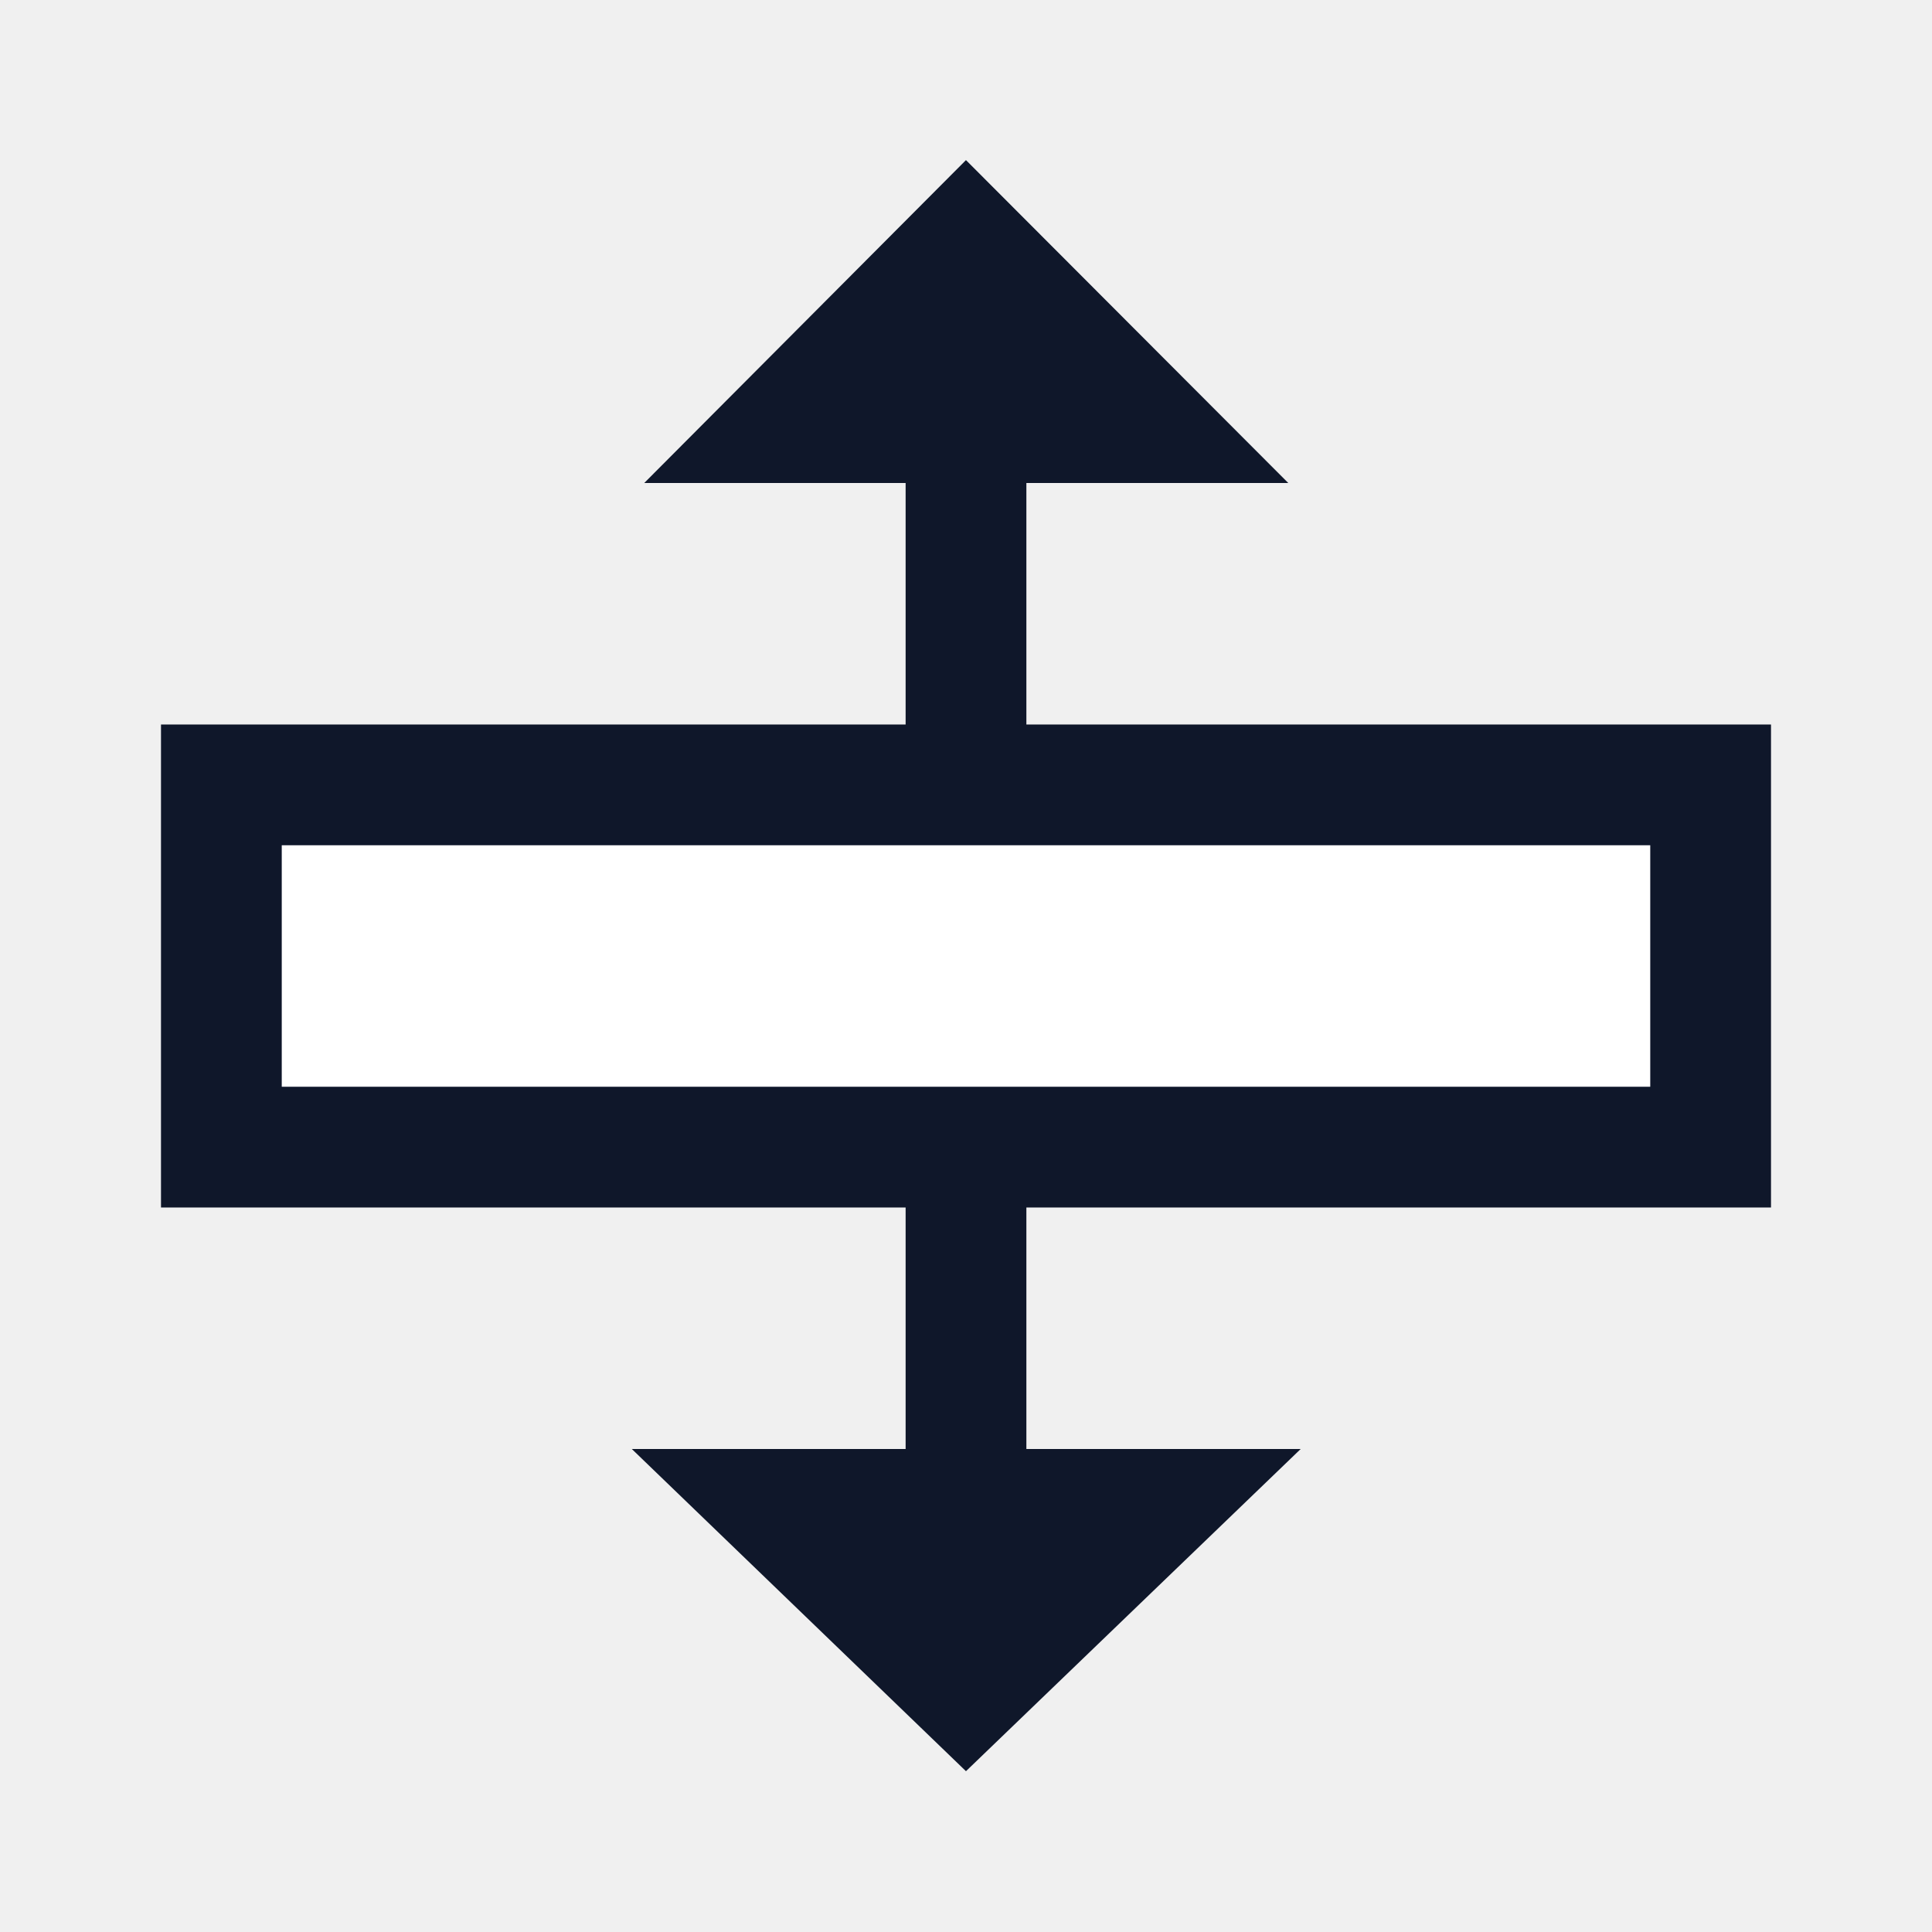
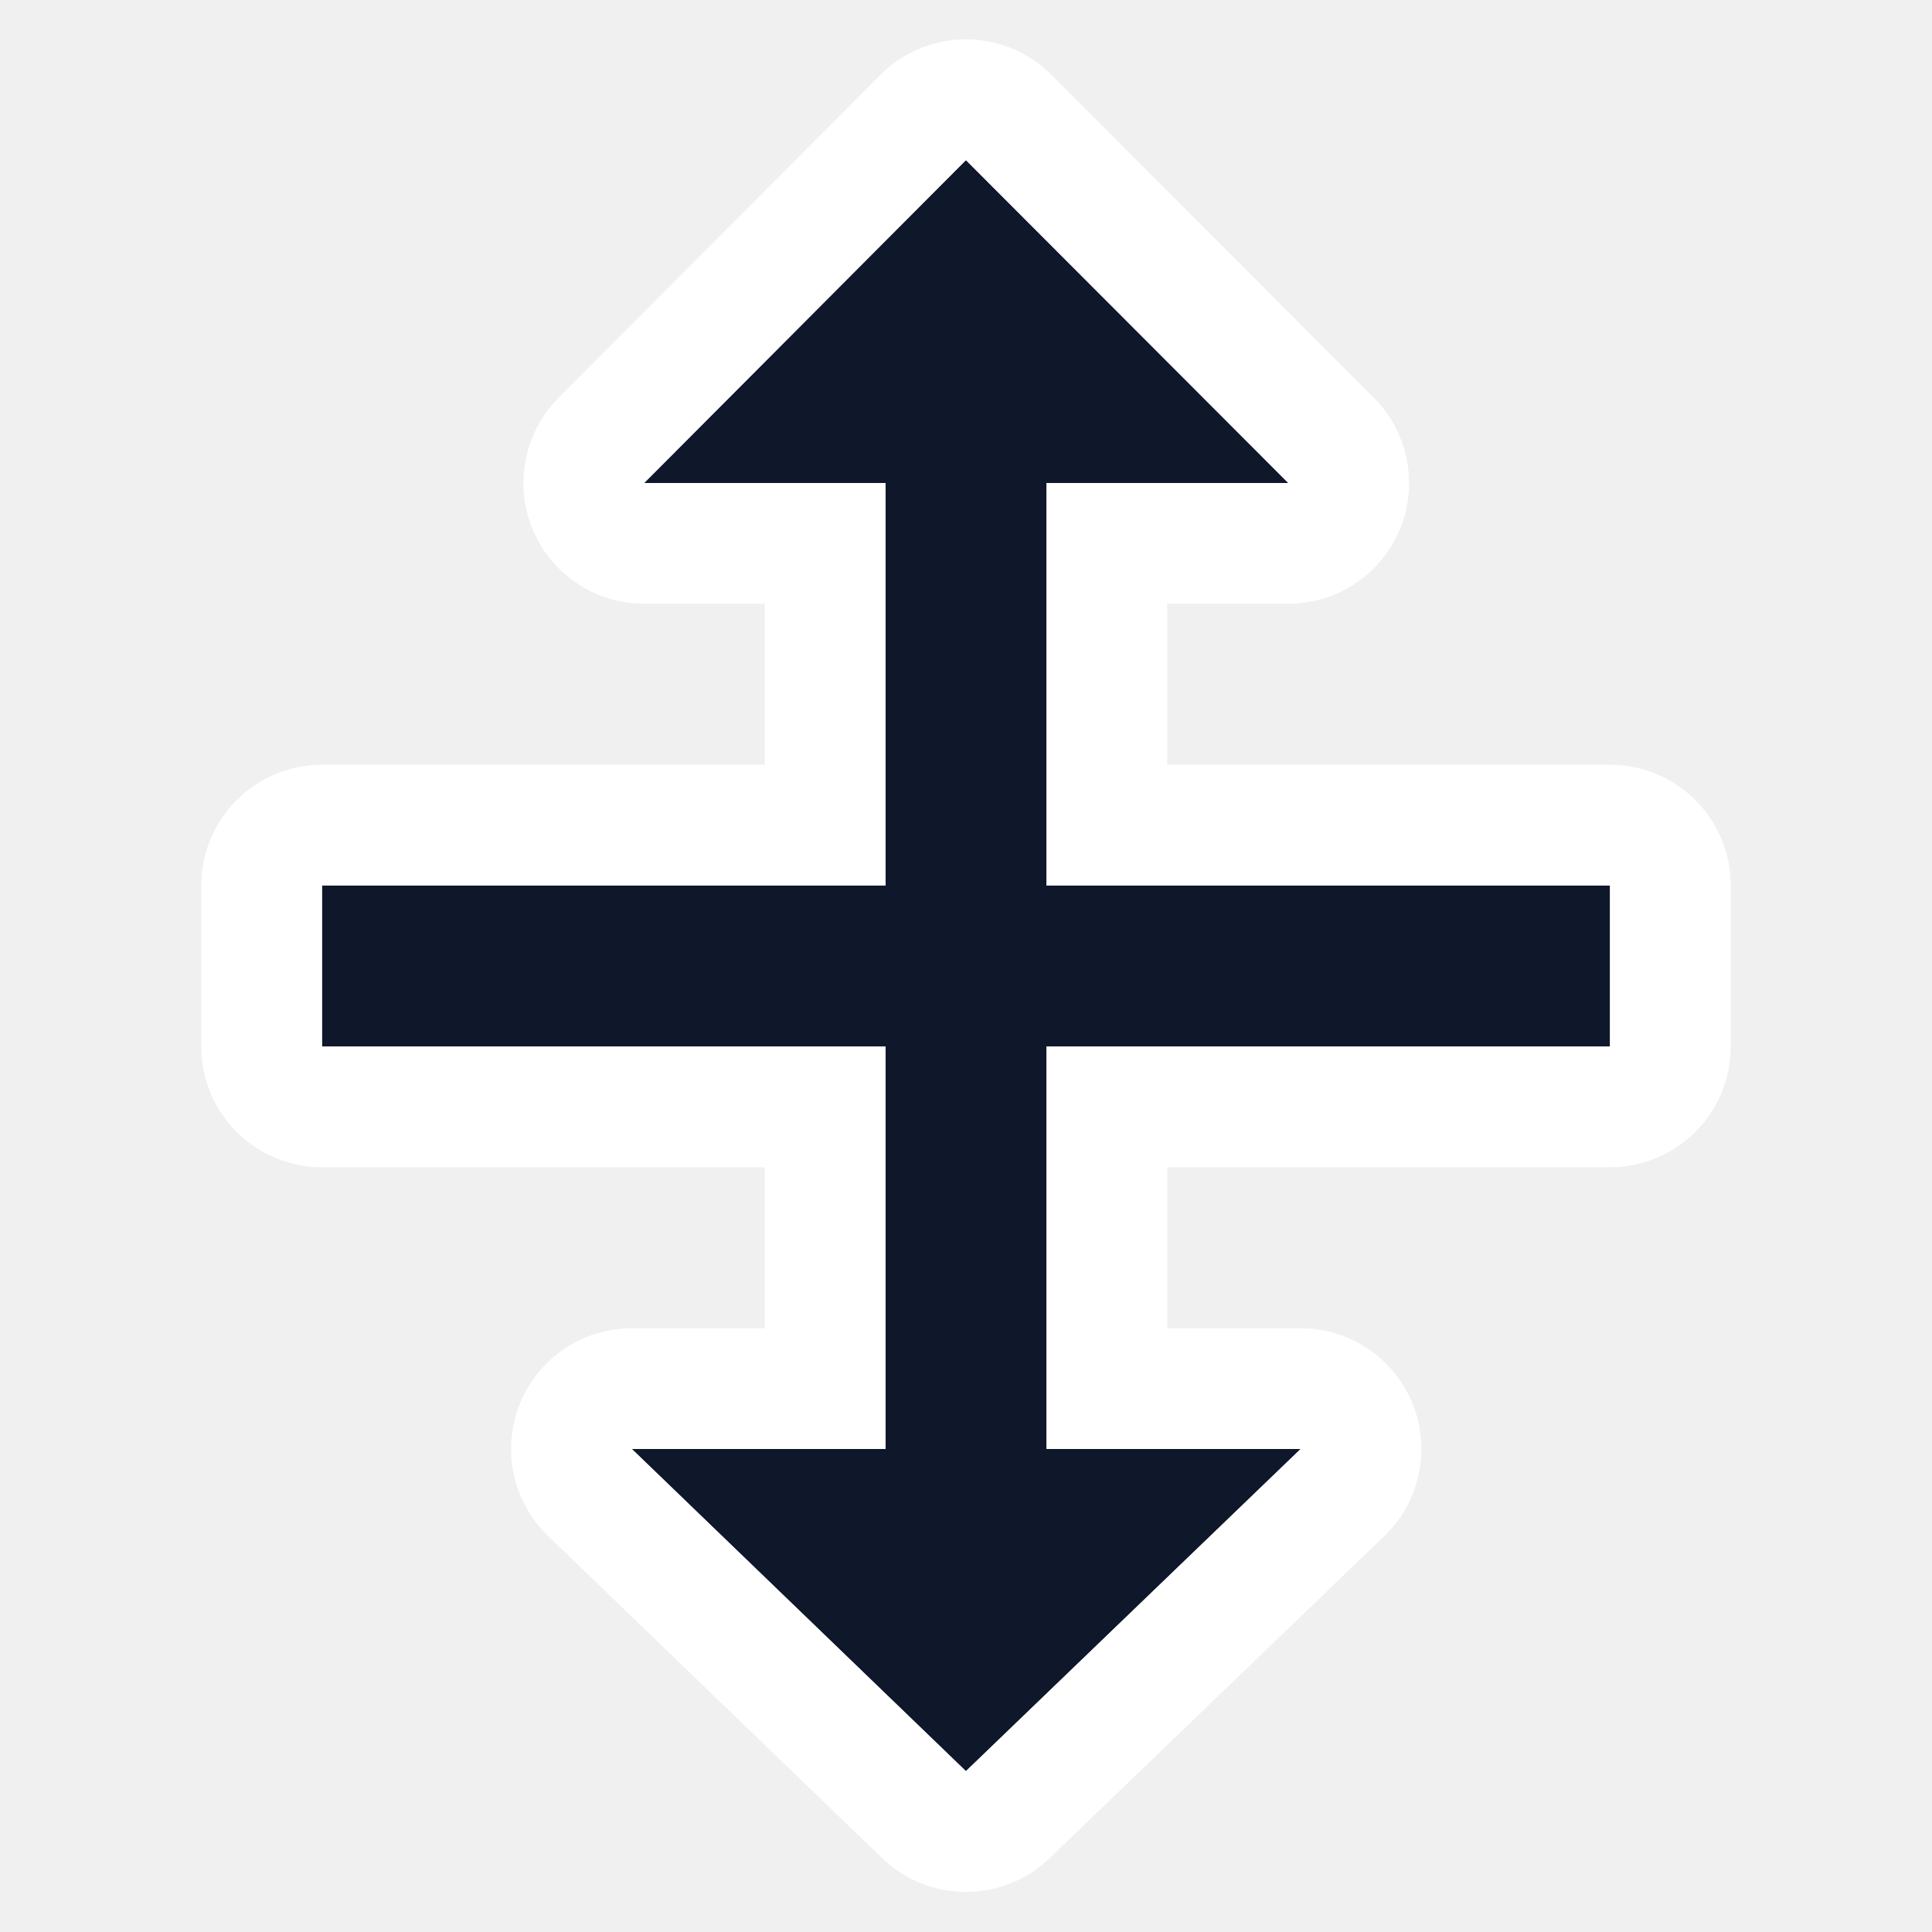
<svg xmlns="http://www.w3.org/2000/svg" width="24" height="24" viewBox="0 0 24 24" fill="none">
-   <path d="M14.195 5.25L12 3.051L9.809 5.25L14.195 5.25Z" fill="#0F172A" stroke="#0F172A" stroke-width="1.5" stroke-linecap="round" />
-   <path d="M14.297 18.75L12 20.961L9.707 18.75L14.297 18.75Z" fill="#0F172A" stroke="#0F172A" stroke-width="1.5" stroke-linecap="round" />
-   <path d="M12 5V19" stroke="#0F172A" stroke-width="1.5" stroke-linecap="square" stroke-linejoin="round" />
-   <path d="M2.75 9.75H21.25V14.25H2.75V9.75Z" fill="white" stroke="#0F172A" stroke-width="1.5" />
+   <mask id="path-1-outside-1_118_637" maskUnits="userSpaceOnUse" x="2" y="-0.011" width="20" height="24" fill="black">
+     <rect fill="white" x="2" y="-0.011" width="20" height="24" />
+     <path d="M16.004 6H13V11H20V13L13 13V18H16.157L11.999 22.002L7.849 18H11V13L4 13V11H11V6H8.002L11.999 1.989L16.004 6Z" />
+   </mask>
+   <path d="M16.004 6H13V11H20V13L13 13V18H16.157L11.999 22.002L7.849 18H11V13L4 13V11H11V6H8.002L11.999 1.989L16.004 6Z" fill="#0F172A" />
+   <path d="M16.004 6H13V11H20V13L13 13V18H16.157L11.999 22.002L7.849 18H11V13L4 13V11H11V6H8.002L11.999 1.989L16.004 6Z" stroke="white" stroke-width="3" stroke-linecap="square" stroke-linejoin="round" mask="url(#path-1-outside-1_118_637)" />
</svg>
